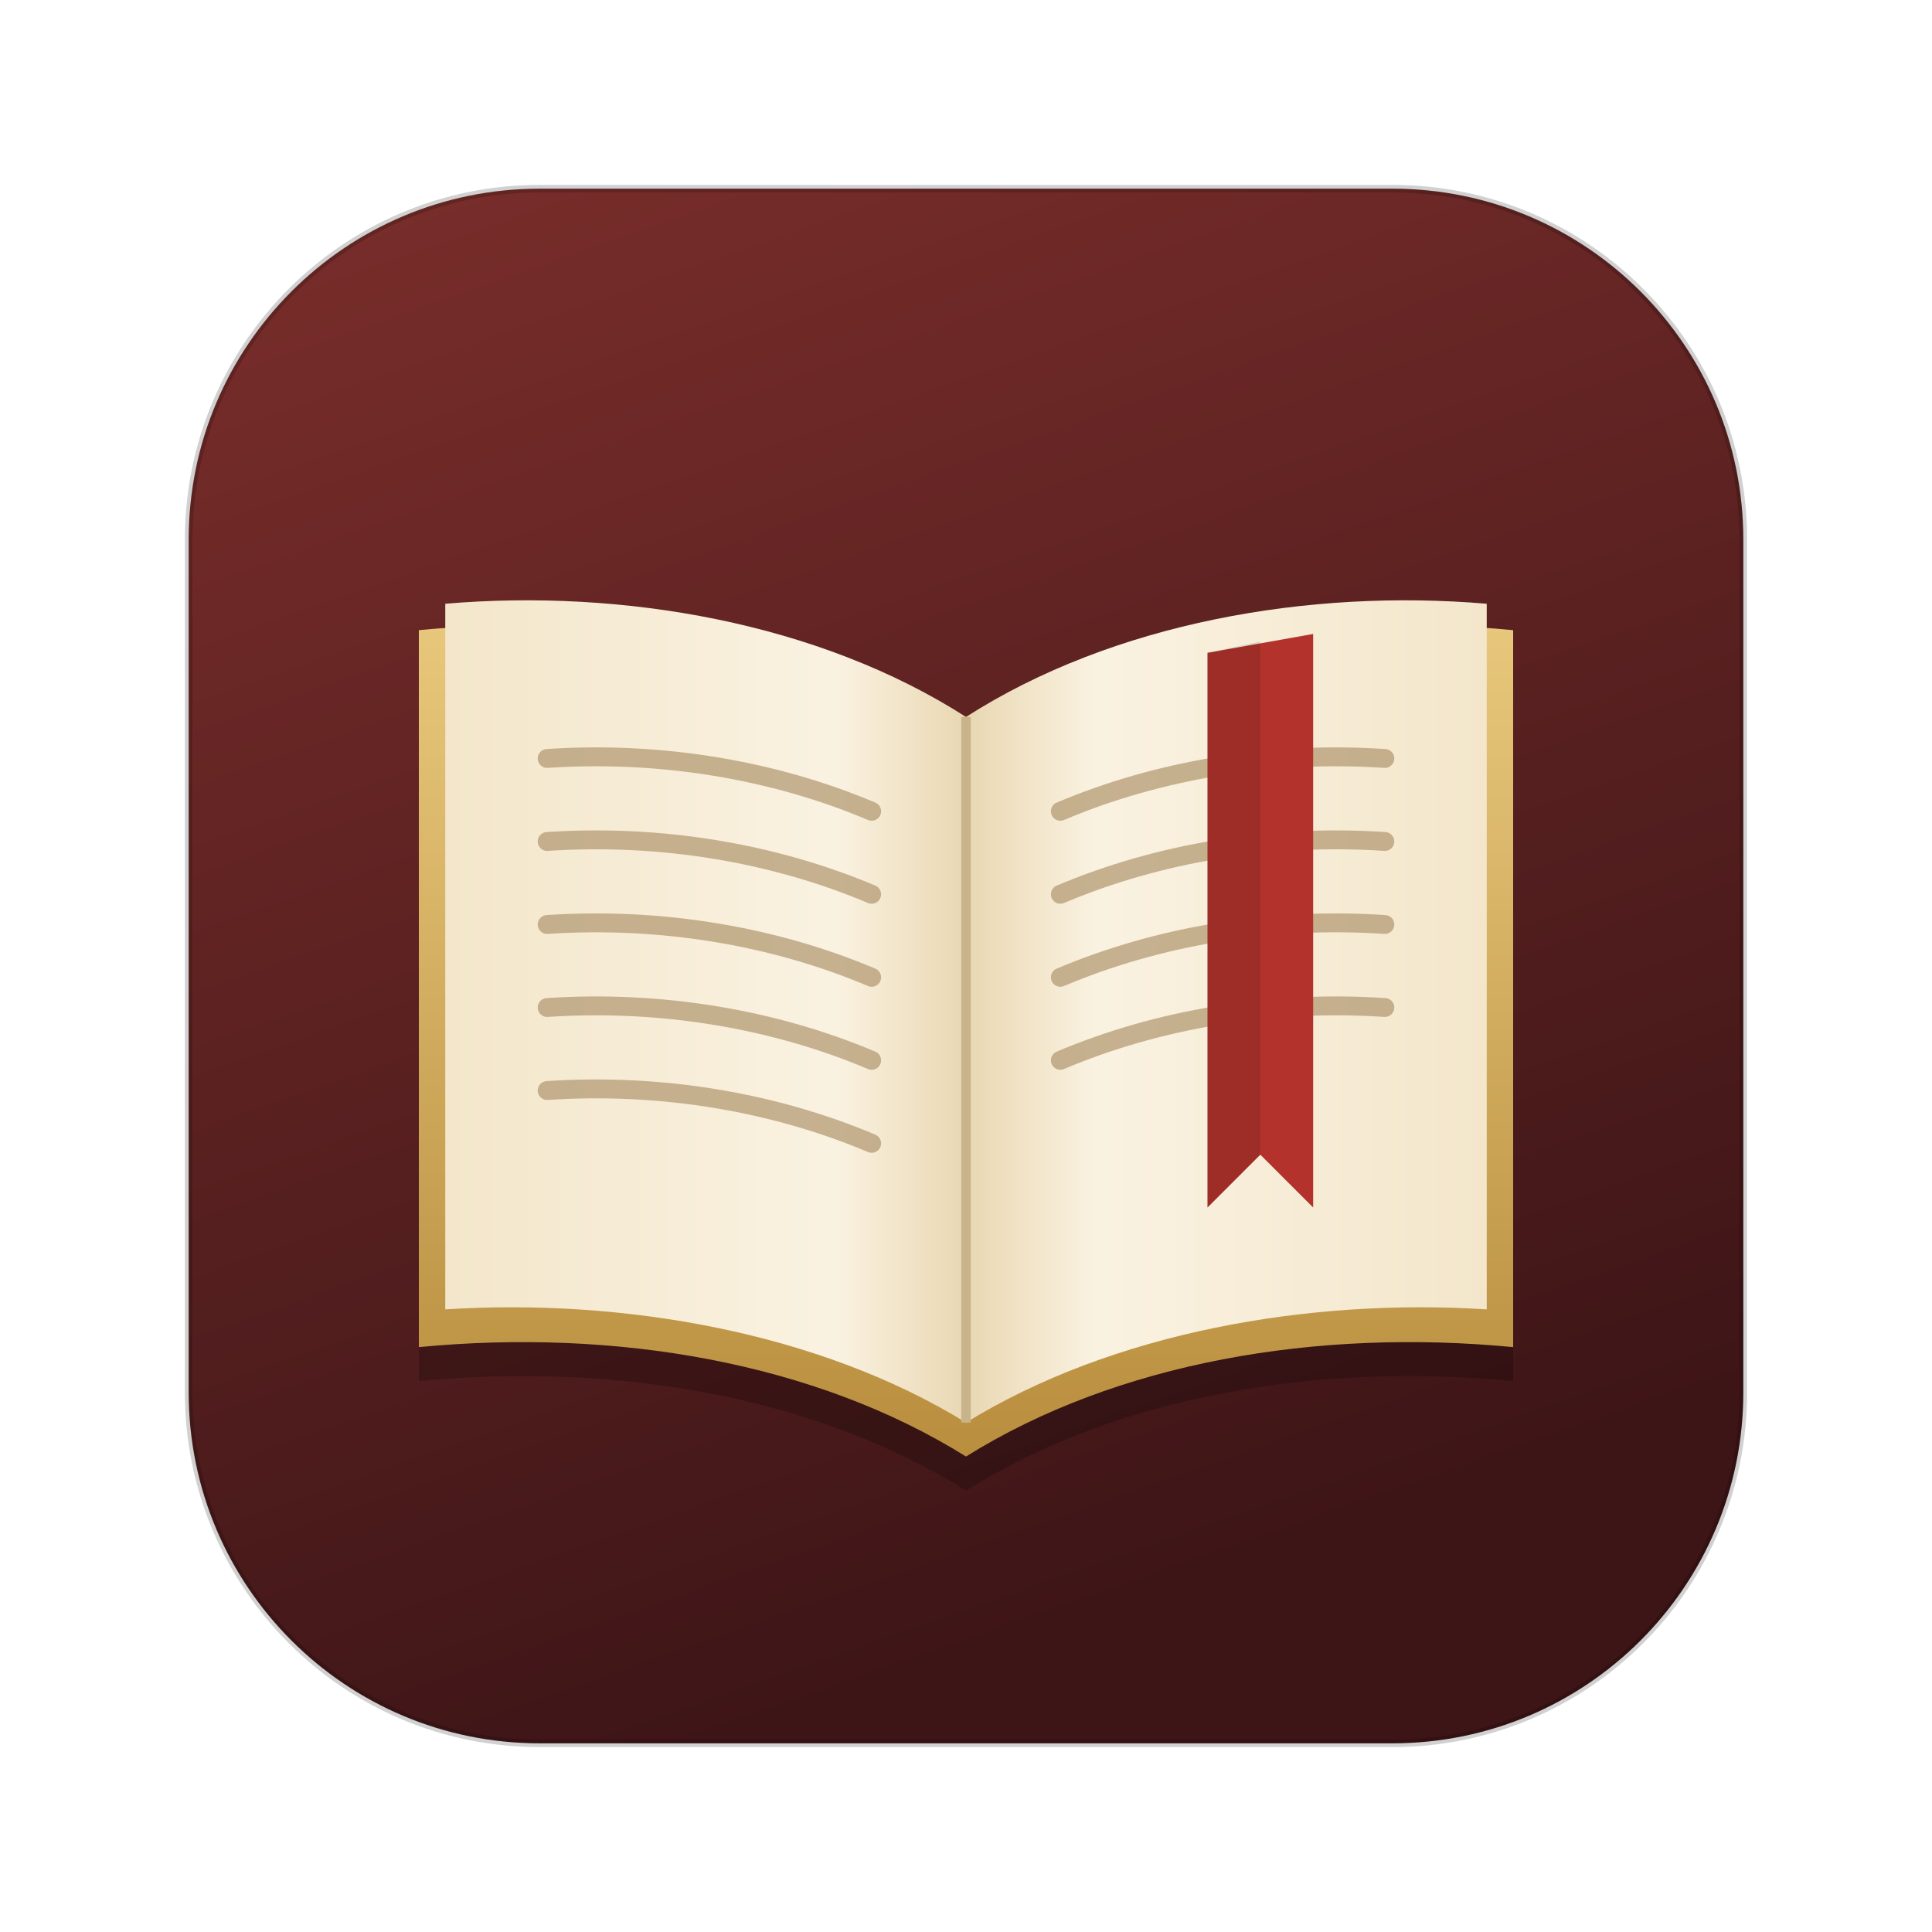
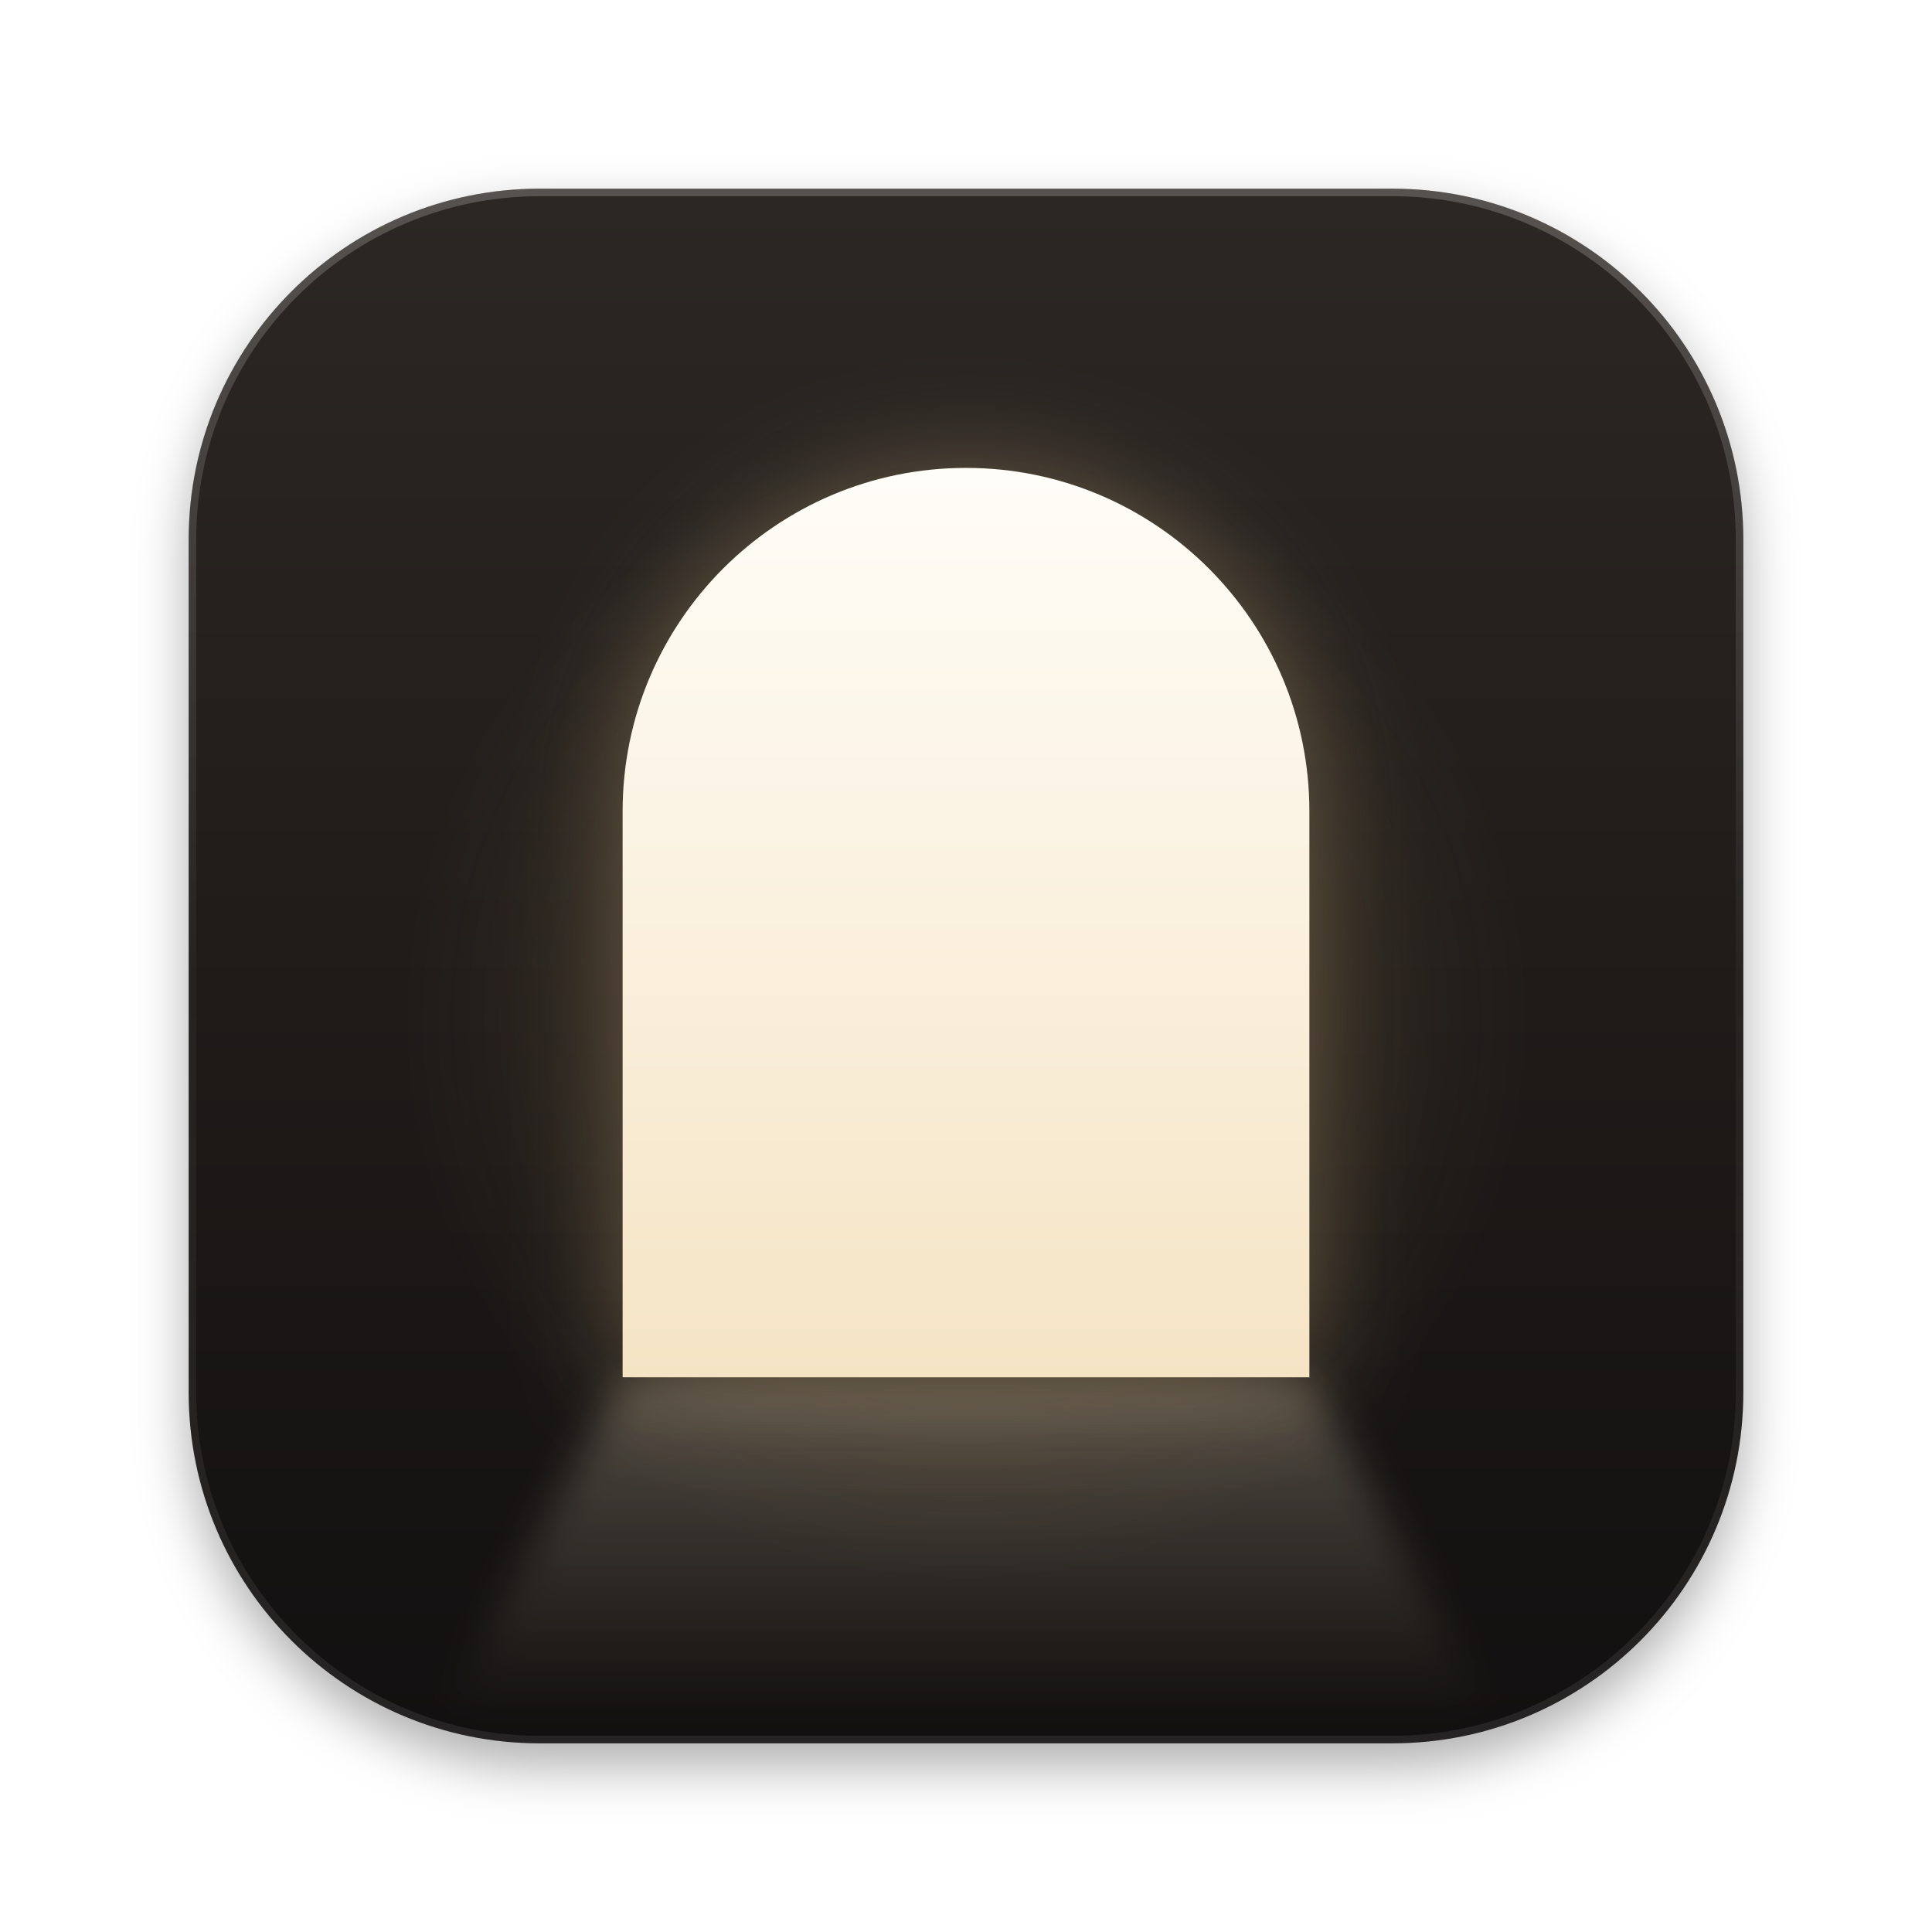
<svg xmlns="http://www.w3.org/2000/svg" width="1024" height="1024" viewBox="0 0 1024 1024">
  <defs>
-     <linearGradient id="bg" x1="0" y1="0" x2="0.35" y2="1">
-       <stop offset="0" stop-color="#7A2E2B" />
-       <stop offset="1" stop-color="#3E1517" />
+     <linearGradient id="tile" x1="0" y1="0" x2="0" y2="1">
+       <stop offset="0" stop-color="#2C2723" />
+       <stop offset="1" stop-color="#121010" />
    </linearGradient>
-     <linearGradient id="pageL" x1="1" y1="0" x2="0" y2="0">
-       <stop offset="0" stop-color="#E9D7B2" />
-       <stop offset="0.25" stop-color="#FAF2E1" />
-       <stop offset="1" stop-color="#F3E6CB" />
+     <linearGradient id="arch" x1="0" y1="0" x2="0" y2="1">
+       <stop offset="0" stop-color="#FFFDF8" />
+       <stop offset="1" stop-color="#F5E4C4" />
    </linearGradient>
-     <linearGradient id="pageR" x1="0" y1="0" x2="1" y2="0">
-       <stop offset="0" stop-color="#E9D7B2" />
-       <stop offset="0.25" stop-color="#FAF2E1" />
-       <stop offset="1" stop-color="#F3E6CB" />
+     <radialGradient id="glow" cx="512" cy="540" r="300" gradientUnits="userSpaceOnUse">
+       <stop offset="0" stop-color="#E8B96E" stop-opacity="0.20" />
+       <stop offset="1" stop-color="#E8B96E" stop-opacity="0" />
+     </radialGradient>
+     <linearGradient id="spill" x1="0" y1="730" x2="0" y2="910" gradientUnits="userSpaceOnUse">
+       <stop offset="0" stop-color="#F5E4C4" stop-opacity="0.26" />
+       <stop offset="1" stop-color="#F5E4C4" stop-opacity="0" />
    </linearGradient>
-     <linearGradient id="gold" x1="0" y1="0" x2="0" y2="1">
-       <stop offset="0" stop-color="#E7C77B" />
-       <stop offset="1" stop-color="#B98E3E" />
+     <linearGradient id="rim" x1="0" y1="0" x2="0" y2="1">
+       <stop offset="0" stop-color="#fff" stop-opacity="0.20" />
+       <stop offset="0.5" stop-color="#fff" stop-opacity="0.03" />
+       <stop offset="1" stop-color="#fff" stop-opacity="0.08" />
    </linearGradient>
+     <clipPath id="tc">
+       <rect x="100" y="100" width="824" height="824" rx="186" />
+     </clipPath>
+     <filter id="drop" x="-20%" y="-20%" width="140%" height="150%">
+       <feGaussianBlur stdDeviation="14" />
+     </filter>
+     <filter id="blur" x="-30%" y="-30%" width="160%" height="160%">
+       <feGaussianBlur stdDeviation="10" />
+     </filter>
+     <filter id="halo" x="-30%" y="-30%" width="160%" height="160%">
+       <feGaussianBlur stdDeviation="28" />
+     </filter>
  </defs>
-   <rect x="100" y="100" width="824" height="824" rx="186" fill="url(#bg)" />
-   <rect x="100" y="100" width="824" height="824" rx="186" fill="none" stroke="#000" stroke-opacity="0.18" stroke-width="4" />
-   <path d="M512 402 C 432 352 326 334 222 344 L 222 718 C 326 708 432 726 512 776 C 592 726 698 708 802 718 L 802 344 C 698 334 592 352 512 402 Z" fill="#000" fill-opacity="0.22" transform="translate(0 14)" />
-   <path d="M512 392 C 432 342 326 324 222 334 L 222 714 C 326 704 432 722 512 772 C 592 722 698 704 802 714 L 802 334 C 698 324 592 342 512 392 Z" fill="url(#gold)" />
-   <path d="M512 380 C 434 330 330 312 236 320 L 236 694 C 330 688 434 706 512 754 Z" fill="url(#pageL)" />
-   <path d="M512 380 C 590 330 694 312 788 320 L 788 694 C 694 688 590 706 512 754 Z" fill="url(#pageR)" />
-   <path d="M512 380 L 512 754" stroke="#C9B38A" stroke-width="5" />
-   <g stroke="#B49B74" stroke-width="10" stroke-linecap="round" fill="none" opacity="0.75">
-     <path d="M290 402 C 350 398 410 408 462 430" />
-     <path d="M290 446 C 350 442 410 452 462 474" />
-     <path d="M290 490 C 350 486 410 496 462 518" />
-     <path d="M290 534 C 350 530 410 540 462 562" />
-     <path d="M290 578 C 350 574 410 584 462 606" />
-     <path d="M562 430 C 614 408 674 398 734 402" />
-     <path d="M562 474 C 614 452 674 442 734 446" />
-     <path d="M562 518 C 614 496 674 486 734 490" />
-     <path d="M562 562 C 614 540 674 530 734 534" />
+   <g id="shadow">
+     <rect x="100" y="112" width="824" height="824" rx="186" fill="#000" opacity="0.32" filter="url(#drop)" />
  </g>
-   <path d="M640 346 L 640 640 L 668 612 L 696 640 L 696 336 Z" fill="#B3332C" />
-   <path d="M640 346 L 640 640 L 668 612 L 668 340 Z" fill="#000" fill-opacity="0.12" />
+   <g id="art">
+     <rect id="ground" x="100" y="100" width="824" height="824" rx="186" fill="url(#tile)" />
+     <g clip-path="url(#tc)">
+       <rect x="100" y="100" width="824" height="824" fill="url(#glow)" />
+       <path d="M330 730 L694 730 L790 910 L234 910 Z" fill="url(#spill)" filter="url(#blur)" />
+     </g>
+     <path d="M330 730 V430 A182 182 0 0 1 694 430 V730 Z" fill="#F2D49E" opacity="0.30" filter="url(#halo)" />
+     <path d="M330 730 V430 A182 182 0 0 1 694 430 V730 Z" fill="url(#arch)" />
+   </g>
+   <g id="rimline">
+     <rect x="102" y="102" width="820" height="820" rx="184" fill="none" stroke="url(#rim)" stroke-width="4" />
+   </g>
</svg>
